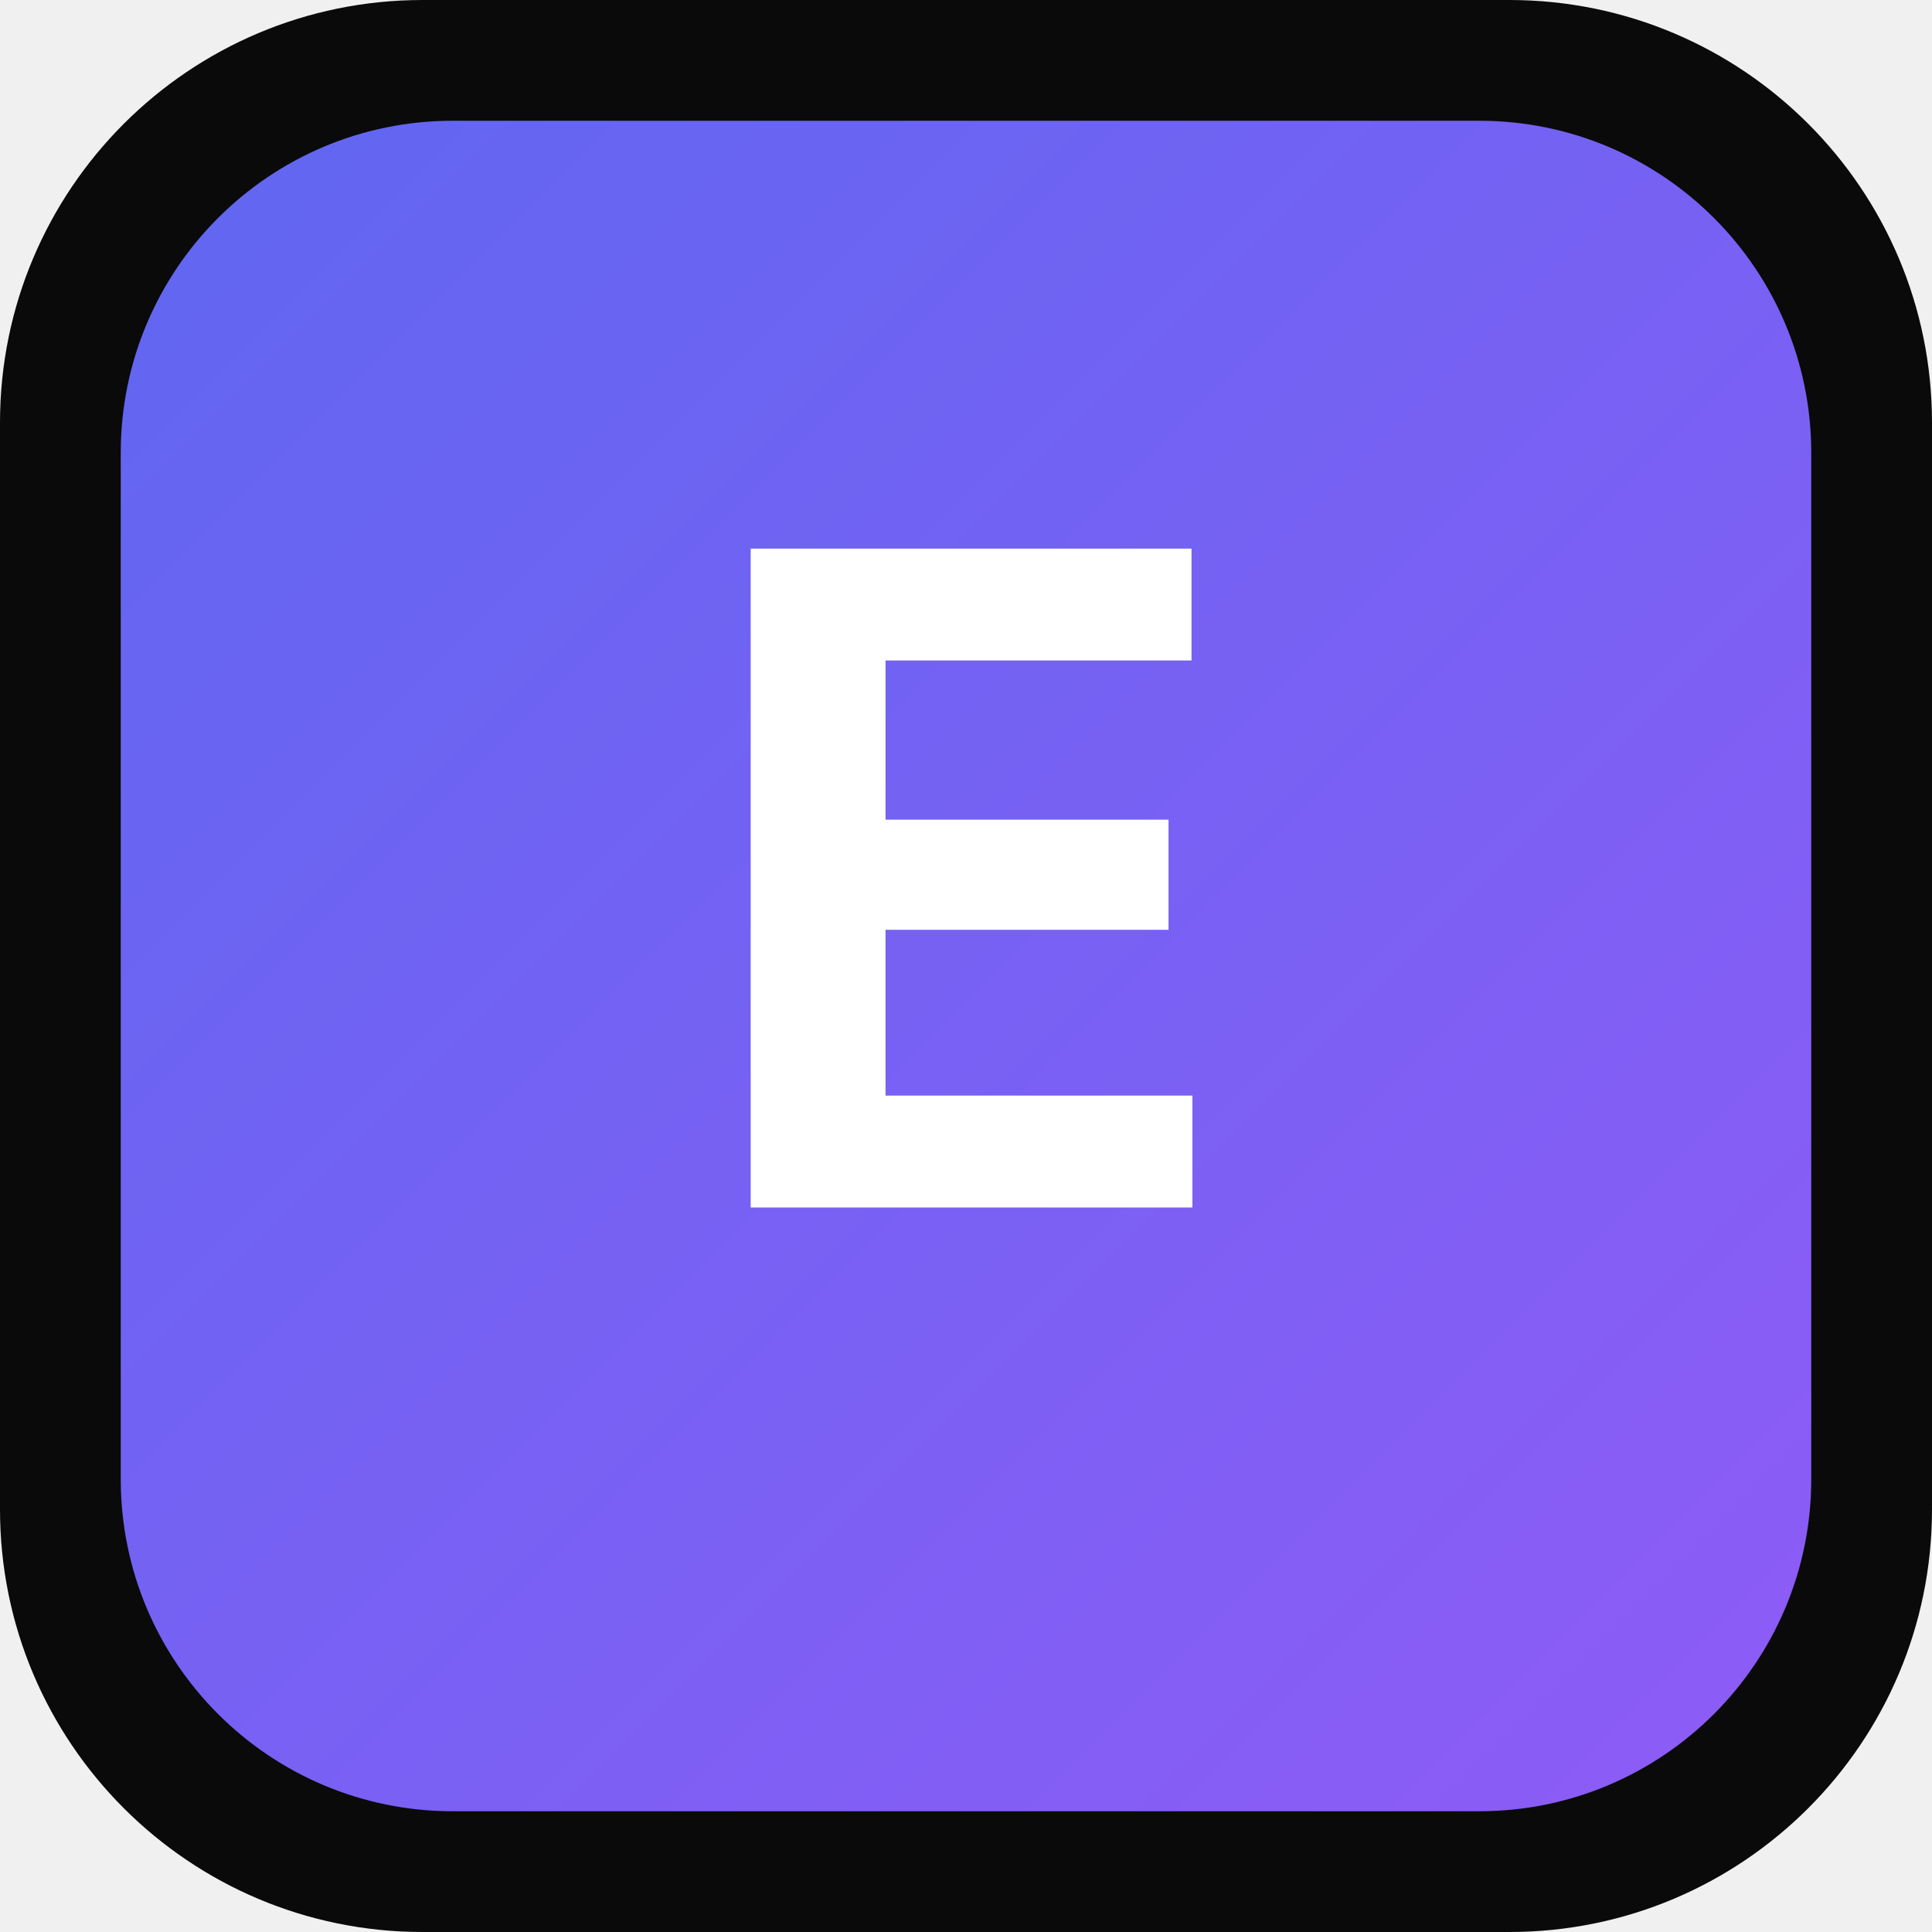
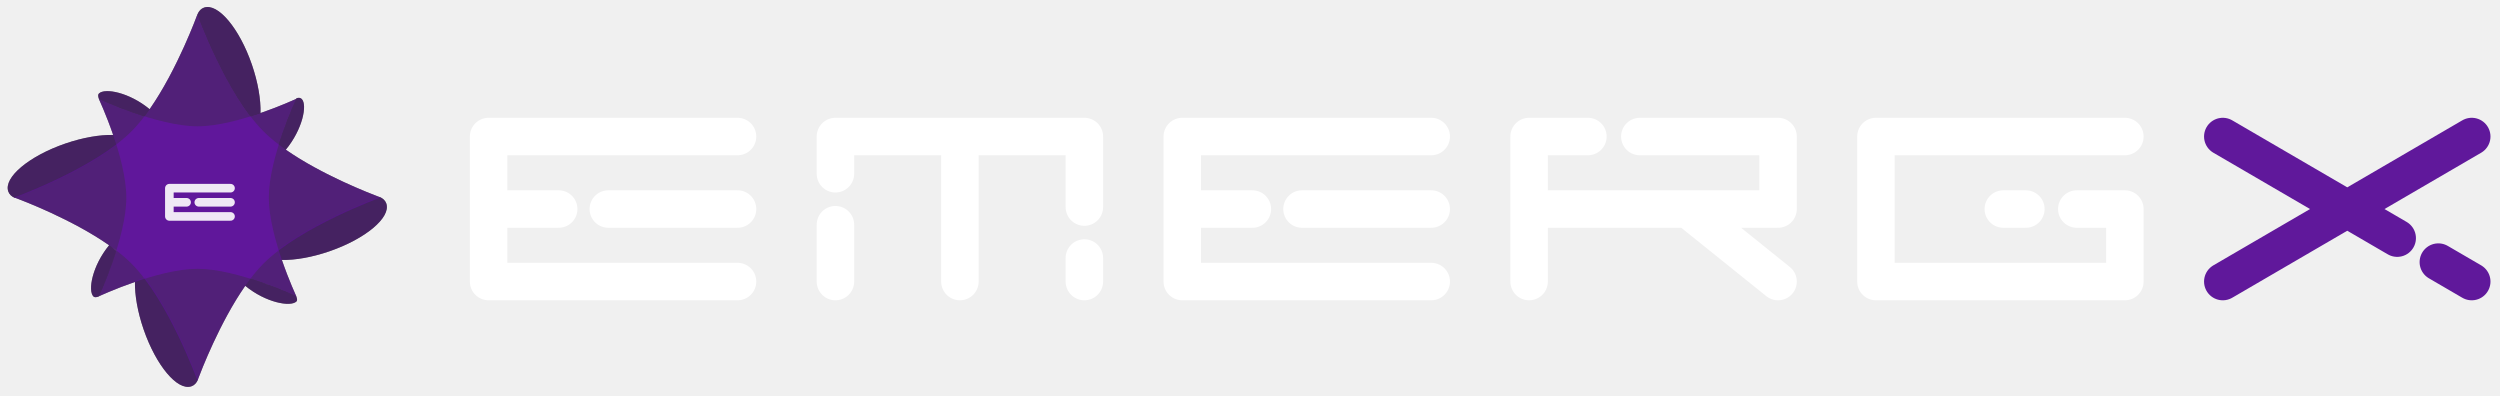
- <svg xmlns="http://www.w3.org/2000/svg" viewBox="0 0 512 512" fill="none">
-   <rect width="512" height="512" rx="112" fill="#0a0a0a" />
-   <rect x="32" y="32" width="448" height="448" rx="88" fill="url(#gradient)" />
+ <svg xmlns="http://www.w3.org/2000/svg" width="291" height="46" viewBox="0 0 291 46" fill="none">
+   <g clip-path="url(#clip0_2_48)">
+     <path d="M23.752 0.884C25.373 0.325 27.865 3.294 29.319 7.515C30.037 9.601 30.367 11.602 30.321 13.16C32.572 12.383 34.301 11.588 34.48 11.505C34.494 11.473 34.505 11.451 34.511 11.437C34.799 11.329 35.002 11.405 35.119 11.521C35.796 12.199 35.229 15.043 33.27 17.425C37.503 20.383 43.176 22.563 44.161 22.931C44.174 22.926 44.182 22.923 44.186 22.922C44.578 23.09 44.848 23.342 44.967 23.687C45.525 25.308 42.556 27.801 38.335 29.254C36.303 29.954 34.351 30.285 32.811 30.26C33.639 32.668 34.495 34.495 34.495 34.495C34.495 34.495 34.49 34.493 34.482 34.489C34.587 34.771 34.625 34.971 34.51 35.086C33.832 35.764 30.929 35.229 28.547 33.27C25.583 37.51 23.401 43.195 23.038 44.167C23.042 44.177 23.044 44.183 23.046 44.187C22.877 44.579 22.625 44.848 22.28 44.967C20.659 45.525 18.166 42.556 16.713 38.335C16.015 36.307 15.684 34.359 15.708 32.82C13.401 33.614 11.634 34.431 11.506 34.491C11.502 34.499 11.5 34.505 11.497 34.51C11.209 34.618 10.995 34.627 10.878 34.51C10.201 33.833 10.742 30.929 12.7 28.547C8.429 25.561 2.689 23.368 1.782 23.031C1.762 23.039 1.748 23.044 1.742 23.046C1.35 22.877 1.08 22.626 0.961 22.28C0.403 20.659 3.372 18.167 7.593 16.713C9.65 16.005 11.625 15.674 13.174 15.709C12.349 13.314 11.499 11.501 11.498 11.498C11.498 11.498 11.503 11.501 11.513 11.505C11.405 11.217 11.396 11.004 11.513 10.887C12.191 10.209 15.035 10.746 17.418 12.709C20.671 8.057 22.985 1.66 22.985 1.66C22.985 1.66 22.985 1.661 22.986 1.663C23.155 1.272 23.407 1.002 23.752 0.884ZM29.532 32.568C30.419 32.857 31.254 33.16 31.977 33.438C31.257 33.16 30.423 32.857 29.532 32.568ZM13.023 28.776C13.197 28.911 13.368 29.051 13.536 29.179C13.237 30.133 12.915 31.034 12.617 31.816C12.916 31.032 13.241 30.126 13.543 29.162C13.373 29.032 13.199 28.903 13.023 28.776ZM30.267 13.179C30.285 13.173 30.303 13.167 30.321 13.161C30.321 13.161 30.321 13.16 30.321 13.16C30.303 13.166 30.285 13.173 30.267 13.179ZM17.418 12.709C17.372 12.774 17.327 12.839 17.281 12.903C17.327 12.839 17.373 12.774 17.418 12.709C17.418 12.709 17.418 12.709 17.418 12.709Z" fill="#323232" />
+     <path d="M1.66 22.986C1.66 22.986 10.972 19.618 15.295 15.295C19.617 10.973 22.985 1.66 22.985 1.66C22.985 1.66 26.353 10.973 30.676 15.295C34.998 19.618 44.31 22.986 44.31 22.986C44.31 22.986 34.998 26.353 30.676 30.676C26.353 34.999 22.985 44.311 22.985 44.311C22.985 44.311 19.617 34.999 15.295 30.676C10.972 26.353 1.66 22.986 1.66 22.986Z" fill="#700FBE" fill-opacity="0.5" />
+     <path d="M11.498 11.498C11.498 11.498 18.335 14.703 22.997 14.703C27.658 14.703 34.495 11.498 34.495 11.498C34.495 11.498 31.29 18.335 31.29 22.997C31.29 27.658 34.495 34.495 34.495 34.495C34.495 34.495 27.658 31.29 22.997 31.29C18.335 31.29 11.498 34.495 11.498 34.495C11.498 34.495 14.703 27.658 14.703 22.997C14.703 18.335 11.498 11.498 11.498 11.498Z" fill="#700FBE" fill-opacity="0.5" />
+     <path d="M19.714 23.548V25.191H26.833M19.714 23.548V21.905H26.833M19.714 23.548H21.719M23.138 23.548H26.833" stroke="white" stroke-opacity="0.9" stroke-linecap="round" stroke-linejoin="round" />
+     <path d="M11.513 10.887C12.191 10.209 15.035 10.746 17.418 12.709C17.22 12.992 17.018 13.269 16.813 13.538C14.027 12.664 11.72 11.602 11.513 11.506C11.405 11.218 11.396 11.004 11.513 10.887Z" fill="#591391" fill-opacity="0.5" />
+     <path d="M28.54 33.265C30.923 35.228 33.832 35.764 34.51 35.086C34.627 34.969 34.586 34.766 34.478 34.478C34.271 34.382 31.901 33.309 29.115 32.435C28.91 32.704 28.738 32.982 28.54 33.265Z" fill="#591391" fill-opacity="0.5" />
+     <path d="M33.265 17.431C35.228 15.048 35.797 12.199 35.119 11.521C35.002 11.405 34.799 11.329 34.511 11.437C34.415 11.644 33.309 14.07 32.435 16.857C32.704 17.061 32.982 17.233 33.265 17.431Z" fill="#591391" fill-opacity="0.5" />
+     <path d="M12.706 28.541C10.743 30.924 10.2 33.832 10.878 34.51C10.995 34.627 11.209 34.618 11.497 34.51C11.593 34.303 12.685 31.938 13.559 29.151C13.291 28.946 12.989 28.739 12.706 28.541Z" fill="#591391" fill-opacity="0.5" />
+     <path d="M23.752 0.884C25.373 0.325 27.865 3.294 29.319 7.515C30.037 9.601 30.367 11.602 30.321 13.161C29.947 13.29 29.559 13.418 29.161 13.543C25.635 8.924 23.05 1.839 22.986 1.664C23.155 1.272 23.407 1.002 23.752 0.884Z" fill="#591391" fill-opacity="0.5" />
+     <path d="M22.28 44.967C20.659 45.525 18.166 42.556 16.713 38.335C15.995 36.25 15.665 34.248 15.711 32.69C16.085 32.561 16.473 32.432 16.871 32.308C20.397 36.927 22.982 44.013 23.046 44.187C22.877 44.579 22.625 44.848 22.28 44.967ZM23.112 44.016C23.098 44.057 23.083 44.096 23.067 44.135C23.078 44.106 23.093 44.066 23.112 44.016Z" fill="#591391" fill-opacity="0.5" />
+     <path d="M0.961 22.28C0.403 20.659 3.372 18.167 7.593 16.713C9.679 15.995 11.68 15.665 13.238 15.711C13.367 16.085 13.496 16.473 13.62 16.872C9.008 20.392 1.934 22.976 1.742 23.046C1.35 22.877 1.08 22.626 0.961 22.28ZM1.888 23.103C1.862 23.094 1.836 23.084 1.811 23.075C1.832 23.082 1.858 23.092 1.888 23.103Z" fill="#591391" fill-opacity="0.5" />
+     <path d="M44.967 23.687C45.525 25.308 42.556 27.801 38.335 29.254C36.249 29.973 34.248 30.302 32.69 30.257C32.561 29.883 32.432 29.494 32.308 29.096C36.924 25.572 44.005 22.987 44.187 22.922C44.578 23.09 44.848 23.342 44.967 23.687ZM44.024 22.859C44.059 22.871 44.094 22.884 44.128 22.897C44.101 22.888 44.067 22.875 44.024 22.859Z" fill="#591391" fill-opacity="0.5" />
+   </g>
+   <g clip-path="url(#clip1_2_48)">
+     <path d="M56.873 24.332V32.772H85.849M56.873 24.332V15.892H85.849M56.873 24.332H65.031M70.809 24.332H85.849" stroke="white" stroke-width="4.363" stroke-linecap="round" stroke-linejoin="round" />
+     <path d="M137.618 24.332V32.772H166.594M137.618 24.332V15.892H166.594M137.618 24.332H145.776M151.554 24.332H166.594" stroke="white" stroke-width="4.363" stroke-linecap="round" stroke-linejoin="round" />
+     <path d="M247.335 15.892H230.677H218.359V24.332V32.772H247.335V24.332H241.738M233.186 24.332H235.809" stroke="white" stroke-width="4.363" stroke-linecap="round" stroke-linejoin="round" />
+     <path d="M97.244 32.773V26.156M126.22 32.773V30.033M111.732 15.892H126.22V24.103M111.732 15.892H97.244V20.225M111.732 15.892V32.773" stroke="white" stroke-width="4.363" stroke-linecap="round" stroke-linejoin="round" />
+     <path d="M177.988 32.773V24.332M177.988 24.332V15.892H184.831M177.988 24.332H196.464M206.965 32.773L200.293 27.41L196.464 24.332M196.464 24.332H206.965V15.892H190.876" stroke="white" stroke-width="4.363" stroke-linecap="round" stroke-linejoin="round" />
+     <path d="M258.733 32.773L287.71 15.892M258.733 15.892L279.034 27.718M287.71 32.773L283.823 30.509" stroke="#60189B" stroke-width="4.363" stroke-linecap="round" stroke-linejoin="round" />
+   </g>
  <defs>
-     <linearGradient id="gradient" x1="64" y1="64" x2="448" y2="448" gradientUnits="userSpaceOnUse">
-       <stop stop-color="#6366f1" />
-       <stop offset="1" stop-color="#8b5cf6" />
-     </linearGradient>
+     <clipPath id="clip0_2_48">
+       <rect width="46" height="46" fill="white" />
+     </clipPath>
+     <clipPath id="clip1_2_48">
+       <rect width="235.855" height="21.745" fill="white" transform="translate(54.3636 13.3818)" />
+     </clipPath>
  </defs>
-   <text x="256" y="320" text-anchor="middle" font-family="system-ui, -apple-system, sans-serif" font-size="240" font-weight="700" fill="#ffffff">E</text>
</svg>
